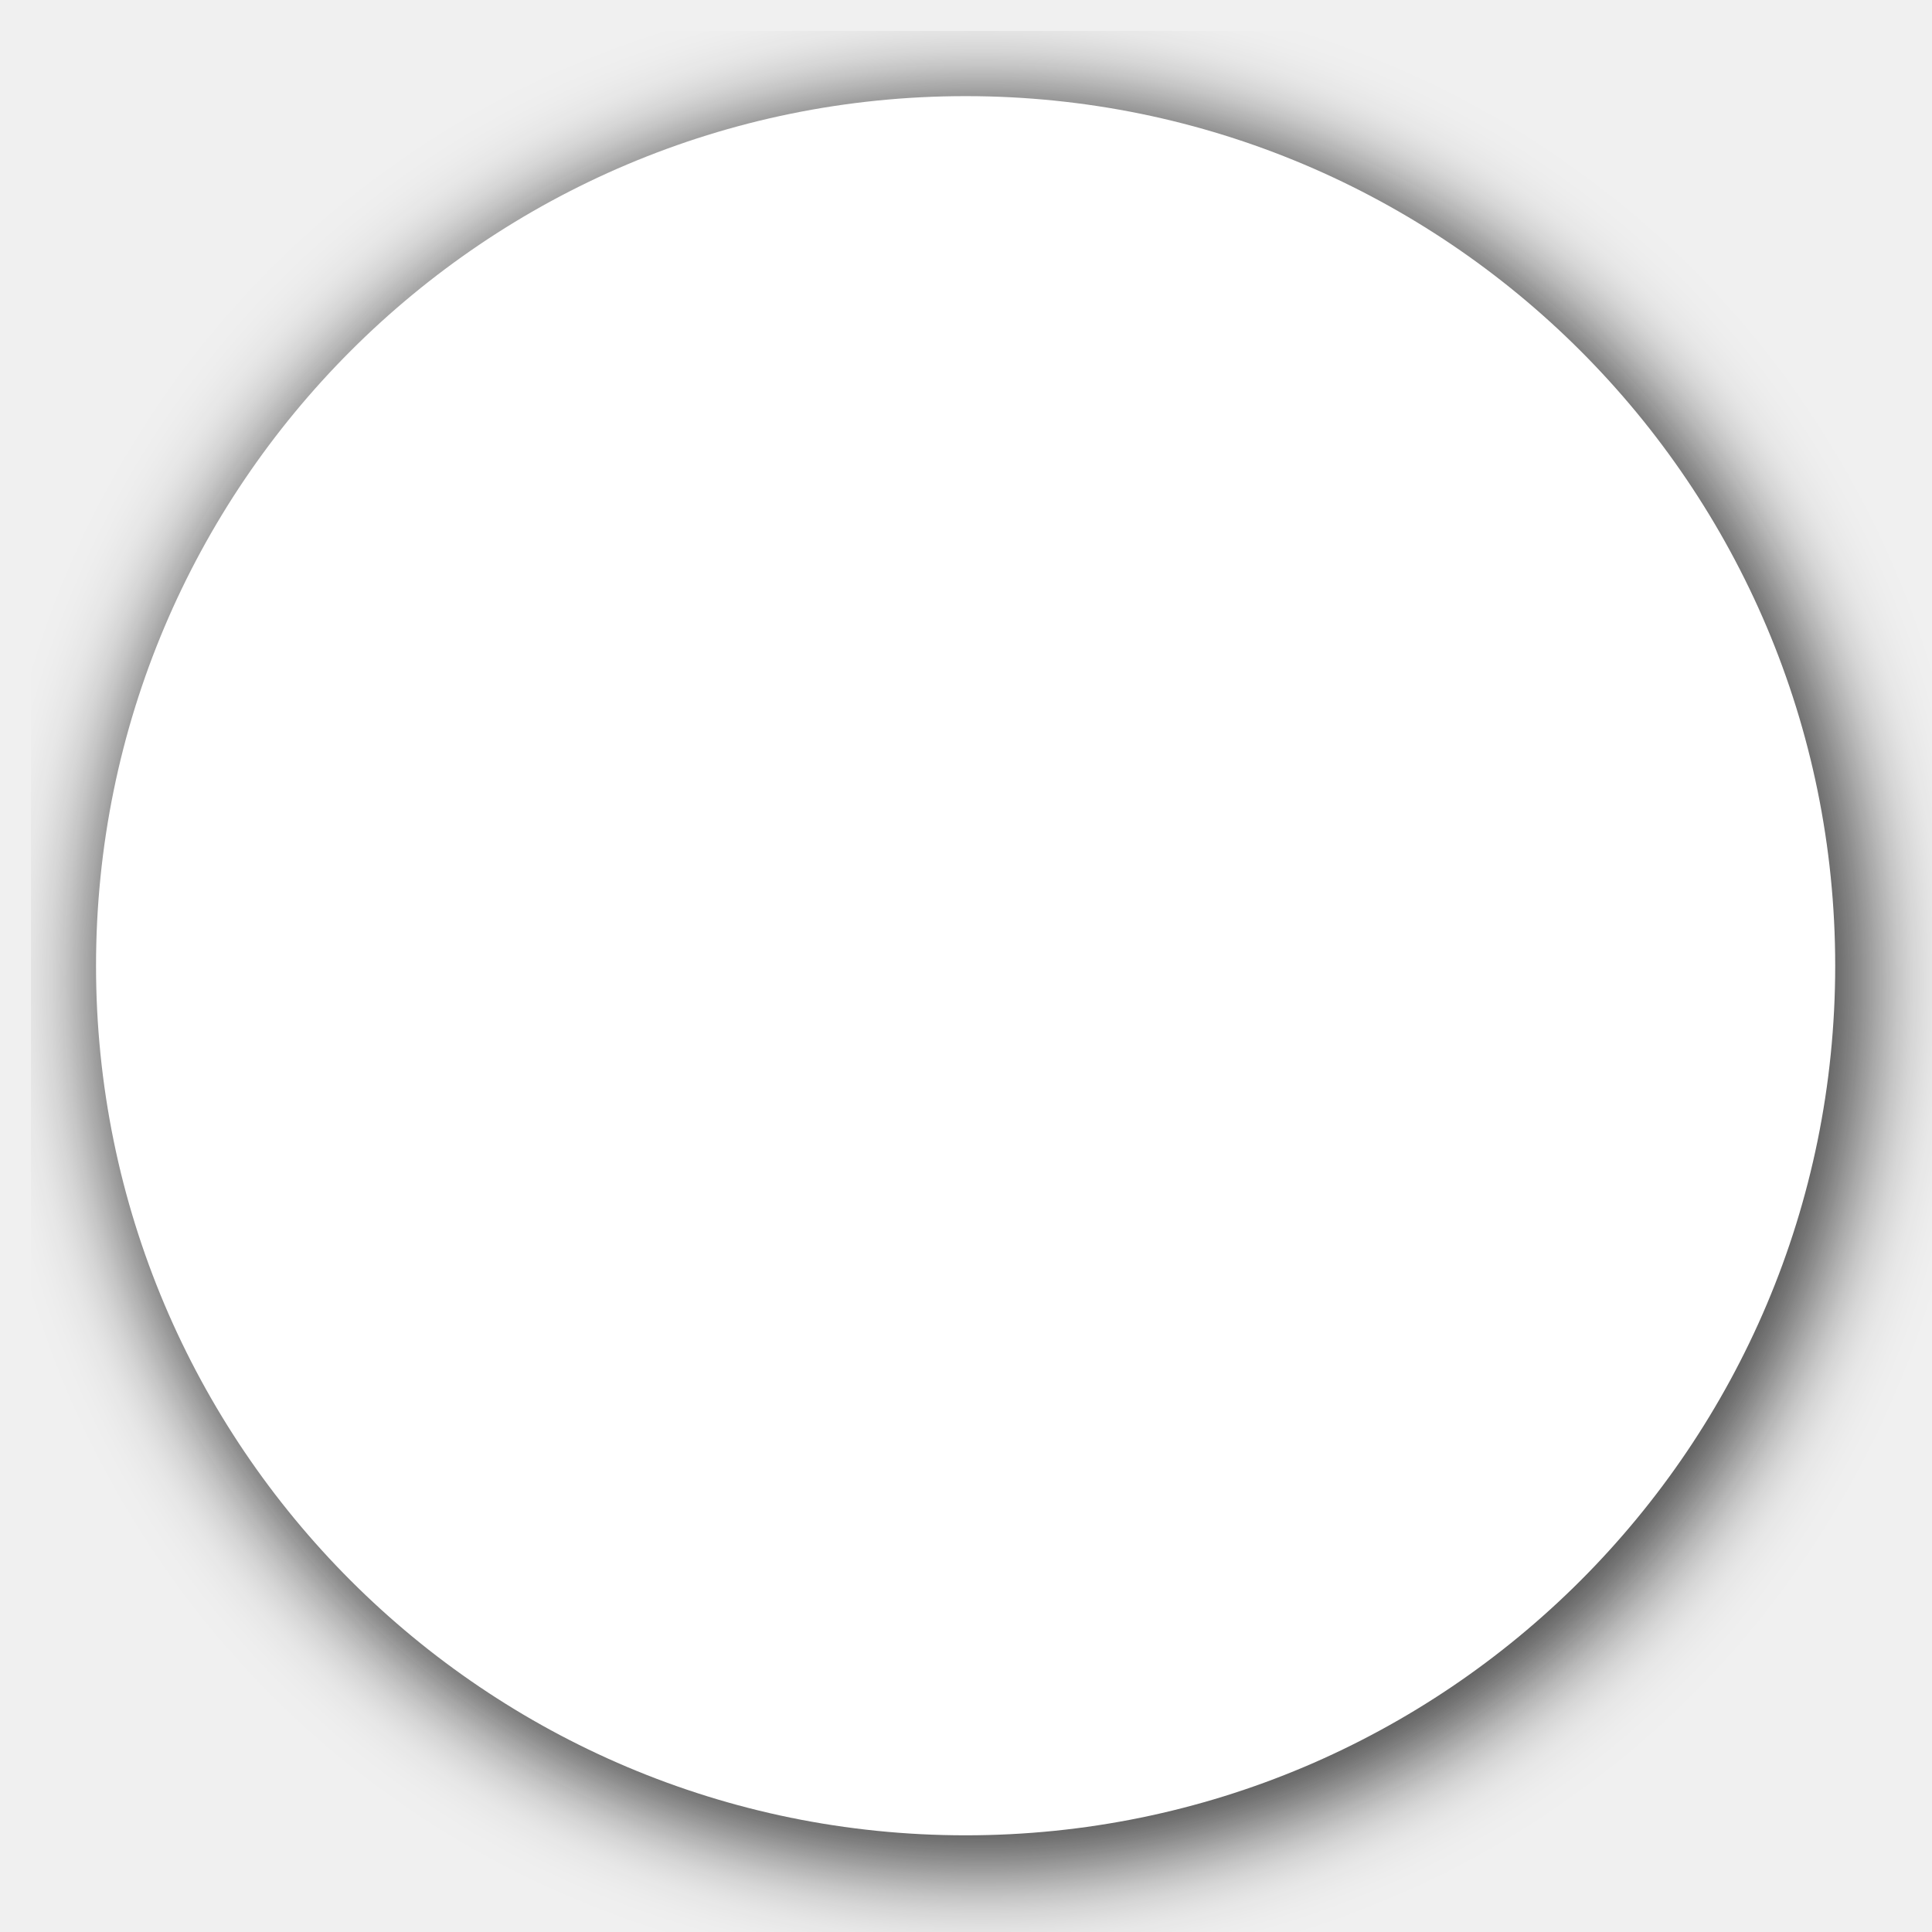
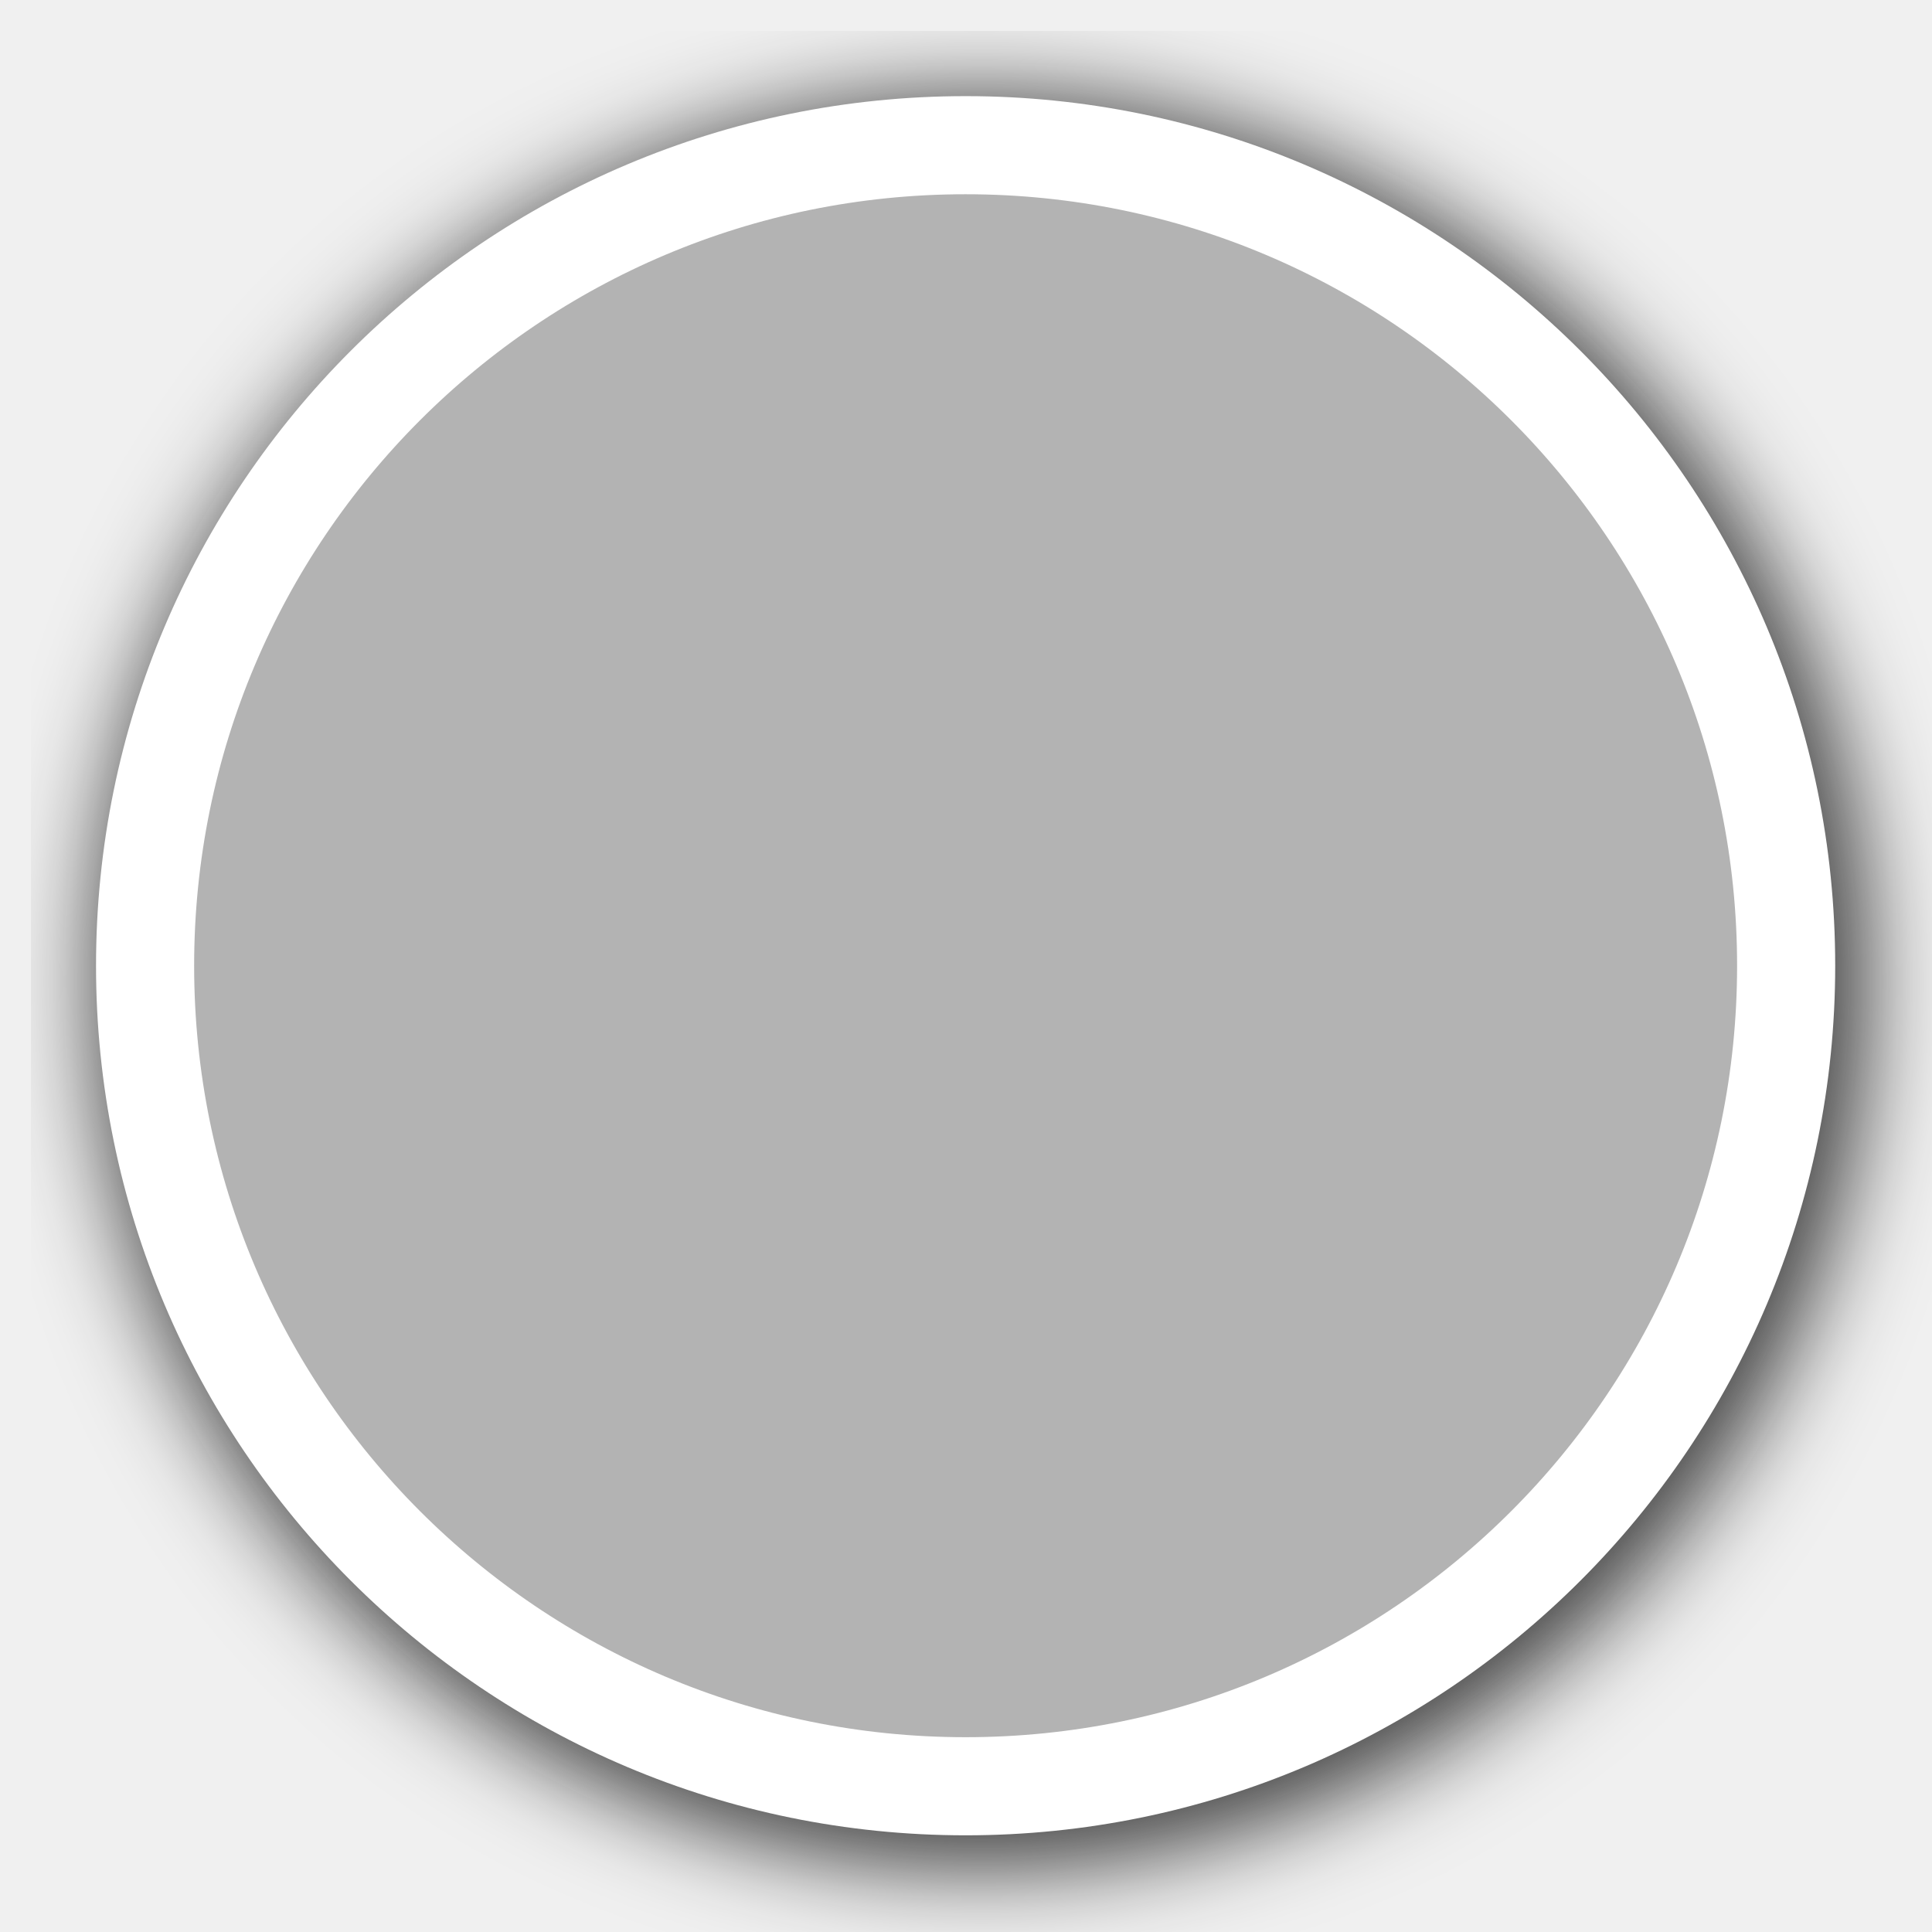
<svg xmlns="http://www.w3.org/2000/svg" xmlns:xlink="http://www.w3.org/1999/xlink" width="10mm" height="10mm" viewBox="0 0 35.433 35.433" id="svg2" version="1.1">
  <defs id="defs4">
    <filter style="color-interpolation-filters:sRGB" id="filter4250" x="-0.079" width="1.158" y="-0.079" height="1.158">
      <feGaussianBlur stdDeviation="0.056" id="feGaussianBlur4252" />
    </filter>
    <filter style="color-interpolation-filters:sRGB" id="filter4250-6" x="-0.079" width="1.158" y="-0.079" height="1.158">
      <feGaussianBlur stdDeviation="0.056" id="feGaussianBlur4252-6" />
    </filter>
    <linearGradient y2="339.222" x2="288.494" y1="55.888" x1="288.494" gradientUnits="userSpaceOnUse" id="linearGradient3353" xlink:href="#SVGID_1_" />
    <linearGradient y2="339.222" x2="251.211" y1="55.888" x1="251.211" gradientUnits="userSpaceOnUse" id="linearGradient3355" xlink:href="#SVGID_2_" />
    <linearGradient y2="339.222" x2="293.225" y1="55.888" x1="293.225" gradientUnits="userSpaceOnUse" id="linearGradient3357" xlink:href="#SVGID_3_" />
    <linearGradient y2="339.222" x2="375.334" y1="55.888" x1="375.334" gradientUnits="userSpaceOnUse" id="linearGradient3359" xlink:href="#SVGID_4_" />
    <linearGradient y2="339.222" x2="334.494" y1="55.888" x1="334.494" gradientUnits="userSpaceOnUse" id="linearGradient3361" xlink:href="#SVGID_5_" />
    <linearGradient y2="339.224" x2="458.427" y1="55.887" x1="458.427" gradientUnits="userSpaceOnUse" id="linearGradient3363" xlink:href="#SVGID_6_" />
    <linearGradient y2="339.221" x2="413.163" y1="55.888" x1="413.163" gradientUnits="userSpaceOnUse" id="linearGradient3365" xlink:href="#SVGID_7_" />
    <linearGradient y2="339.224" x2="290.762" y1="55.887" x1="290.762" gradientUnits="userSpaceOnUse" id="linearGradient3367" xlink:href="#SVGID_8_" />
    <linearGradient y2="339.221" x2="346.773" y1="55.888" x1="346.773" gradientUnits="userSpaceOnUse" id="linearGradient3369" xlink:href="#SVGID_9_" />
    <linearGradient id="SVGID_1_" gradientUnits="userSpaceOnUse" x1="288.494" y1="55.888" x2="288.494" y2="339.222">
      <stop offset="0" style="stop-color:#BED5E1" id="stop261" />
      <stop offset="1" style="stop-color:#567B8F" id="stop263" />
    </linearGradient>
    <linearGradient id="SVGID_2_" gradientUnits="userSpaceOnUse" x1="251.211" y1="55.888" x2="251.211" y2="339.222">
      <stop offset="0" style="stop-color:#BED5E1" id="stop268" />
      <stop offset="1" style="stop-color:#567B8F" id="stop270" />
    </linearGradient>
    <linearGradient id="SVGID_3_" gradientUnits="userSpaceOnUse" x1="293.225" y1="55.888" x2="293.225" y2="339.222">
      <stop offset="0" style="stop-color:#BED5E1" id="stop275" />
      <stop offset="1" style="stop-color:#567B8F" id="stop277" />
    </linearGradient>
    <linearGradient id="SVGID_4_" gradientUnits="userSpaceOnUse" x1="375.334" y1="55.888" x2="375.334" y2="339.222">
      <stop offset="0" style="stop-color:#BED5E1" id="stop282" />
      <stop offset="1" style="stop-color:#567B8F" id="stop284" />
    </linearGradient>
    <linearGradient id="SVGID_5_" gradientUnits="userSpaceOnUse" x1="334.494" y1="55.888" x2="334.494" y2="339.222">
      <stop offset="0" style="stop-color:#BED5E1" id="stop289" />
      <stop offset="1" style="stop-color:#567B8F" id="stop291" />
    </linearGradient>
    <linearGradient id="SVGID_6_" gradientUnits="userSpaceOnUse" x1="458.427" y1="55.887" x2="458.427" y2="339.224">
      <stop offset="0" style="stop-color:#BED5E1" id="stop296" />
      <stop offset="1" style="stop-color:#567B8F" id="stop298" />
    </linearGradient>
    <linearGradient id="SVGID_7_" gradientUnits="userSpaceOnUse" x1="413.163" y1="55.888" x2="413.163" y2="339.221">
      <stop offset="0" style="stop-color:#BED5E1" id="stop303" />
      <stop offset="1" style="stop-color:#567B8F" id="stop305" />
    </linearGradient>
    <linearGradient id="SVGID_8_" gradientUnits="userSpaceOnUse" x1="290.762" y1="55.887" x2="290.762" y2="339.224">
      <stop offset="0" style="stop-color:#BED5E1" id="stop310" />
      <stop offset="1" style="stop-color:#567B8F" id="stop312" />
    </linearGradient>
    <linearGradient id="SVGID_9_" gradientUnits="userSpaceOnUse" x1="346.773" y1="55.888" x2="346.773" y2="339.221">
      <stop offset="0" style="stop-color:#BED5E1" id="stop317" />
      <stop offset="1" style="stop-color:#567B8F" id="stop319" />
    </linearGradient>
    <linearGradient gradientTransform="matrix(1,0,0,-1,-191.2002,-3.189)" y2="-342.412" x2="479.694" y1="-59.078" x1="479.694" gradientUnits="userSpaceOnUse" id="SVGID_1_-4">
      <stop id="stop68" style="stop-color:#BED5E1" offset="0" />
      <stop id="stop70" style="stop-color:#567B8F" offset="1" />
    </linearGradient>
    <linearGradient gradientTransform="matrix(1,0,0,-1,-191.2002,-3.189)" y2="-342.414" x2="442.411" y1="-59.077" x1="442.411" gradientUnits="userSpaceOnUse" id="SVGID_2_-2">
      <stop id="stop79" style="stop-color:#BED5E1" offset="0" />
      <stop id="stop81" style="stop-color:#567B8F" offset="1" />
    </linearGradient>
    <linearGradient gradientTransform="matrix(1,0,0,-1,-191.2002,-3.189)" y2="-342.415" x2="484.425" y1="-59.077" x1="484.425" gradientUnits="userSpaceOnUse" id="SVGID_3_-6">
      <stop id="stop90" style="stop-color:#BED5E1" offset="0" />
      <stop id="stop92" style="stop-color:#567B8F" offset="1" />
    </linearGradient>
    <linearGradient gradientTransform="matrix(1,0,0,-1,-191.2002,-3.189)" y2="-342.41" x2="566.533" y1="-59.078" x1="566.533" gradientUnits="userSpaceOnUse" id="SVGID_4_-9">
      <stop id="stop101" style="stop-color:#BED5E1" offset="0" />
      <stop id="stop103" style="stop-color:#567B8F" offset="1" />
    </linearGradient>
    <linearGradient gradientTransform="matrix(1,0,0,-1,-191.2002,-3.189)" y2="-342.409" x2="525.692" y1="-59.078" x1="525.692" gradientUnits="userSpaceOnUse" id="SVGID_5_-1">
      <stop id="stop112" style="stop-color:#BED5E1" offset="0" />
      <stop id="stop114" style="stop-color:#567B8F" offset="1" />
    </linearGradient>
    <linearGradient gradientTransform="matrix(1,0,0,-1,-191.2002,-3.189)" y2="-342.415" x2="649.626" y1="-59.075" x1="649.626" gradientUnits="userSpaceOnUse" id="SVGID_6_-8">
      <stop id="stop123" style="stop-color:#BED5E1" offset="0" />
      <stop id="stop125" style="stop-color:#567B8F" offset="1" />
    </linearGradient>
    <linearGradient gradientTransform="matrix(1,0,0,-1,-191.2002,-3.189)" y2="-342.412" x2="604.362" y1="-59.077" x1="604.362" gradientUnits="userSpaceOnUse" id="SVGID_7_-8">
      <stop id="stop134" style="stop-color:#BED5E1" offset="0" />
      <stop id="stop136" style="stop-color:#567B8F" offset="1" />
    </linearGradient>
    <linearGradient gradientTransform="matrix(1,0,0,-1,-191.2002,-3.189)" y2="-342.417" x2="481.962" y1="-59.074" x1="481.962" gradientUnits="userSpaceOnUse" id="SVGID_8_-5">
      <stop id="stop145" style="stop-color:#BED5E1" offset="0" />
      <stop id="stop147" style="stop-color:#567B8F" offset="1" />
    </linearGradient>
    <linearGradient gradientTransform="matrix(1,0,0,-1,-191.2002,-3.189)" y2="-342.413" x2="537.974" y1="-59.077" x1="537.974" gradientUnits="userSpaceOnUse" id="SVGID_9_-8">
      <stop id="stop156" style="stop-color:#BED5E1" offset="0" />
      <stop id="stop158" style="stop-color:#567B8F" offset="1" />
    </linearGradient>
  </defs>
  <g id="layer1" transform="translate(-153.8823,-414.5198)">
    <g id="g4290">
      <g id="flowRoot4136-0" style="font-style:normal;font-variant:normal;font-weight:normal;font-stretch:normal;font-size:9.69px;line-height:125%;font-family:'DejaVu Sans';-inkscape-font-specification:'DejaVu Sans, Normal';text-align:start;letter-spacing:0px;word-spacing:0px;writing-mode:lr-tb;text-anchor:start;fill:#000000;fill-opacity:1;stroke:none;stroke-width:1px;stroke-linecap:butt;stroke-linejoin:miter;stroke-opacity:1;filter:url(#filter4250)" transform="matrix(17.642,0,0,17.642,-2039.982,-7634.318)">
        <ellipse ry="0.853" rx="0.853" cy="457.252" cx="125.375" id="path4154-1" style="opacity:1;fill:#ffffff;fill-opacity:1;fill-rule:evenodd;stroke:#000000;stroke-width:0.102;stroke-linecap:round;stroke-linejoin:round;stroke-miterlimit:4;stroke-dasharray:none;stroke-dashoffset:0;stroke-opacity:1" />
      </g>
      <g id="flowRoot4136" style="font-style:normal;font-variant:normal;font-weight:normal;font-stretch:normal;font-size:9.69px;line-height:125%;font-family:'DejaVu Sans';-inkscape-font-specification:'DejaVu Sans, Normal';text-align:start;letter-spacing:0px;word-spacing:0px;writing-mode:lr-tb;text-anchor:start;fill:#ffffff;fill-opacity:1;stroke:#ffffff;stroke-width:1px;stroke-linecap:butt;stroke-linejoin:miter;stroke-opacity:1" transform="matrix(17.642,0,0,17.642,-2040.274,-7634.609)">
-         <ellipse ry="0.853" rx="0.853" cy="457.252" cx="125.375" id="path4154" style="opacity:1;fill:#ffffff;fill-opacity:1;fill-rule:evenodd;stroke:#ffffff;stroke-width:0.102;stroke-linecap:round;stroke-linejoin:round;stroke-miterlimit:4;stroke-dasharray:none;stroke-dashoffset:0;stroke-opacity:1" />
+         <rect style="opacity:1;fill:#999999;fill-opacity:1;fill-rule:evenodd;stroke:none;stroke-width:2;stroke-linecap:round;stroke-linejoin:round;stroke-miterlimit:4;stroke-dasharray:none;stroke-dashoffset:0;stroke-opacity:1" id="rect4270" width="11.874" height="1.882" x="118.674" y="452.817" ry="0.036" />
+         <ellipse ry="0.853" rx="0.853" cy="457.252" cx="125.375" id="path4154" style="opacity:1;fill:#b3b3b3;fill-opacity:1;fill-rule:evenodd;stroke:#ffffff;stroke-width:0.102;stroke-linecap:round;stroke-linejoin:round;stroke-miterlimit:4;stroke-dasharray:none;stroke-dashoffset:0;stroke-opacity:1" />
+         <path style="font-style:normal;font-variant:normal;font-weight:normal;font-stretch:normal;font-size:medium;line-height:125%;font-family:FontAwesome;-inkscape-font-specification:FontAwesome;text-align:start;letter-spacing:0px;word-spacing:0px;writing-mode:lr-tb;text-anchor:start;fill:#ffffff;fill-opacity:1;stroke:none;stroke-width:1px;stroke-linecap:butt;stroke-linejoin:miter;stroke-opacity:1" id="path4238" d="m 120.995,453.367 0,-0.118 c 0,-0.021 -0.018,-0.039 -0.039,-0.039 -0.059,0.049 -0.157,0.118 -0.275,0.118 l -0.147,0 c -0.027,0 -0.049,0.022 -0.049,0.049 l 0,0.059 c 0,0.027 0.022,0.049 0.049,0.049 l 0.037,0 c -0.021,0.069 0.005,0.124 0.023,0.178 0.028,0.026 0.107,0.025 0.126,-0.012 -0.033,-0.025 -0.06,-0.05 -0.039,-0.086 -0.024,-0.025 -0.011,-0.067 0.025,-0.079 0.106,0.009 0.194,0.071 0.249,0.116 0.021,0 0.039,-0.018 0.039,-0.039 l 0,-0.118 c 0.022,0 0.039,-0.018 0.039,-0.039 0,-0.022 -0.018,-0.039 -0.039,-0.039 z m -0.039,0.185 c -0.08,-0.061 -0.158,-0.096 -0.235,-0.105 l 0,-0.083 c 0.078,-0.009 0.155,-0.044 0.235,-0.105 l 0,0.292 z" />
+         <path style="font-style:normal;font-variant:normal;font-weight:normal;font-stretch:normal;font-size:medium;line-height:125%;font-family:FontAwesome;-inkscape-font-specification:FontAwesome;text-align:start;letter-spacing:0px;word-spacing:0px;writing-mode:lr-tb;text-anchor:start;fill:#ffffff;fill-opacity:1;stroke:none;stroke-width:1px;stroke-linecap:butt;stroke-linejoin:miter;stroke-opacity:1" id="path4240" d="m 121.485,453.328 0,0.118 -0.118,0 0,-0.118 0.118,0 z m 0.039,0.196 -0.196,0 0,0.039 0.196,0 0,-0.039 z m 0,-0.235 -0.196,0 0,0.196 0.196,0 0,-0.196 z m 0.196,0.235 -0.157,0 0,0.039 0.157,0 0,-0.039 z m 0,-0.079 -0.157,0 0,0.039 0.157,0 0,-0.039 z m 0,-0.079 -0.157,0 0,0.039 0.157,0 0,-0.039 z m 0,-0.079 -0.157,0 0,0.039 0.157,0 0,-0.039 z m -0.471,0.294 c 0,0.011 -0.009,0.02 -0.02,0.02 -0.011,0 -0.02,-0.009 -0.02,-0.02 l 0,-0.294 0.039,0 0,0.294 z m 0.51,0 c 0,0.011 -0.009,0.02 -0.02,0.02 l -0.455,0 c 0.002,-0.006 0.003,-0.013 0.003,-0.02 l 0,-0.333 0.471,0 0,0.333 z m 0.039,-0.373 -0.549,0 0,0.039 -0.079,0 0,0.333 c 0,0.033 0.026,0.059 0.059,0.059 l 0.51,0 c 0.033,0 0.059,-0.026 0.059,-0.059 l 0,-0.373 z" />
+         <path style="font-style:normal;font-variant:normal;font-weight:normal;font-stretch:normal;font-size:medium;line-height:125%;font-family:FontAwesome;-inkscape-font-specification:FontAwesome;text-align:start;letter-spacing:0px;word-spacing:0px;writing-mode:lr-tb;text-anchor:start;fill:#ffffff;fill-opacity:1;stroke:none;stroke-width:1px;stroke-linecap:butt;stroke-linejoin:miter;stroke-opacity:1" id="path4242" d="m 122.139,453.297 c -0.01,-6.2e-4 -0.01,0.006 -0.007,0.006 0.003,0 0.001,-0.006 0.007,-0.006 z m 0.027,0.004 c 0.003,-0.001 0,-0.007 -0.009,-0.003 0.006,-0.002 0.006,0.004 0.009,0.003 z m -0.108,0.131 c 0.002,9.2e-4 9.2e-4,0.004 -6.1e-4,0.009 -0.002,0.004 -0.006,0.008 -0.008,0.008 -0.004,-6.1e-4 0.001,-0.004 0.003,-0.008 0.003,-0.004 0.002,-0.01 0.005,-0.009 z m 0.262,0.11 c -0.013,-0.01 -0.05,-0.012 -0.051,0.013 -0.007,0 -0.012,6.1e-4 -0.016,0.006 -0.015,0.018 -0.001,0.054 -0.003,0.074 -0.001,0.017 -0.006,0.034 -0.009,0.051 -0.009,-3.1e-4 -0.008,-0.007 -0.006,-0.016 0.003,-0.008 0.007,-0.018 0.007,-0.028 3.1e-4,-0.009 -6.1e-4,-0.015 -0.003,-0.016 -0.002,-0.002 -0.006,0.001 -0.01,0.009 -0.01,0.017 -0.033,0.024 -0.054,0.027 -0.021,0.003 -0.041,6.1e-4 -0.051,-0.011 -0.003,-0.004 -0.01,0.001 -0.01,0.002 -9.2e-4,0.002 0.003,0.004 0.007,0.01 0.005,0.009 0.01,0.022 -0.002,0.028 3.1e-4,-0.031 -0.01,-0.033 -0.02,-0.052 0.02,-0.002 0.022,-0.023 0.013,-0.032 -0.007,-0.008 -0.05,-0.039 -0.06,-0.051 -0.005,-0.006 -0.012,-0.008 -0.015,-0.015 -0.007,-0.015 -0.011,-0.036 -0.003,-0.051 0.002,-0.003 0.003,-0.002 0.002,0.004 -0.007,0.032 0.014,0.059 0.019,0.045 0.003,-0.009 3.1e-4,-0.026 0.002,-0.039 0.003,-0.023 0.024,-0.068 0.034,-0.071 -0.014,-0.027 0.017,-0.048 0.017,-0.071 -3.1e-4,-0.015 0.013,0.019 0.027,0.026 0.015,0.008 0.032,-0.015 0.056,-0.027 0.007,-0.003 0.015,-0.007 0.015,-0.01 -0.003,-0.014 -0.031,0.017 -0.057,0.018 -0.012,3e-4 -0.016,-0.002 -0.021,-0.007 -0.013,-0.013 0.002,-0.002 0.022,-0.006 0.009,-0.002 0.012,-0.003 0.021,-0.007 0.01,-0.004 0.021,-0.01 0.031,-0.013 0.008,-0.002 0.007,-0.008 0.004,-0.009 -0.002,-9.2e-4 -0.004,-9.2e-4 -0.006,0.002 -0.005,0.008 -0.026,0.013 -0.033,0.015 -0.009,0.003 -0.018,0.005 -0.031,0.005 -0.02,-6.1e-4 -0.015,-0.01 -0.029,-0.018 -0.004,-0.002 -0.003,-0.008 0.002,-0.014 0.003,-0.003 0.011,-0.005 0.015,-0.011 6.1e-4,-9.2e-4 0.006,-0.006 0.01,-0.009 0.001,-9.2e-4 0.001,-0.025 -0.011,-0.025 -0.01,-3e-4 -0.013,0.008 -0.013,0.016 6.2e-4,0.008 0.005,0.015 0.008,0.015 0.006,-3.1e-4 3e-4,0.006 -0.003,0.007 -0.005,0.002 -0.011,-0.018 -0.01,-0.027 6.1e-4,-0.01 0.006,-0.027 0.018,-0.027 0.011,3.1e-4 0.019,0.014 0.019,0.038 0,0.004 0.018,-0.002 0.024,0.005 0.004,0.004 -0.015,-0.042 0.028,-0.046 0.011,0.002 0.022,0.006 0.026,0.032 -0.002,0.002 0.003,0.02 -0.004,0.022 -0.008,0.003 -0.013,-3e-4 -0.009,-0.008 0.003,-0.008 0,-0.028 -0.017,-0.027 -0.017,9.2e-4 -0.015,0.031 -0.01,0.032 0.005,6.1e-4 0.016,0.009 0.025,0.01 0.027,0.005 0.007,0.021 0.01,0.039 0.004,0.021 0.018,0.015 0.03,0.071 0.002,0.003 0.013,0.006 0.023,0.049 0.009,0.038 -0.004,0.067 0.018,0.064 0.005,-3.1e-4 0.012,-0.002 0.015,-0.013 0.008,-0.028 -0.004,-0.062 -0.017,-0.085 -0.007,-0.013 -0.014,-0.022 -0.018,-0.025 0.014,0.008 0.032,0.035 0.036,0.055 0.006,0.026 0.009,0.037 9.2e-4,0.065 0.005,0.002 0.017,0.007 0.017,0.013 z m -0.192,-0.253 c 0,9.2e-4 -6.1e-4,9.2e-4 -9.2e-4,9.2e-4 -0.003,0 -0.003,-0.002 -0.002,-0.006 6.1e-4,-0.003 -9.2e-4,-0.005 -0.002,-0.005 -0.002,6.2e-4 -0.002,-0.005 0.001,-0.004 0.002,6.1e-4 0.006,0.006 0.004,0.014 z m 0.128,0.06 c 9.2e-4,0.004 -0.002,0.009 -0.006,0.009 -0.006,-0.001 -0.021,-0.016 -0.014,-0.023 0.002,-0.002 0.003,0.004 0.009,0.008 0.005,0.003 0.009,9.2e-4 0.01,0.007 z m -0.055,-0.065 c 0,9.2e-4 -0.003,0.002 -0.003,0.002 -6.1e-4,-0.005 -0.003,-0.009 -0.006,-0.01 -0.002,-6.1e-4 -0.003,-0.002 9.2e-4,-0.003 0.002,-3.1e-4 0.008,0.003 0.008,0.011 z m 0.017,-0.071 c -0.002,0.003 -0.009,0.002 -0.01,0.003 -0.006,0.002 -0.008,0.008 -0.01,0.006 -0.003,-0.002 0.002,-0.005 0.003,-0.009 9.2e-4,-0.003 -0.002,-0.01 0.004,-0.01 0.002,0 0.005,0.002 0.007,0.005 0.003,0.002 0.007,0.004 0.006,0.006 z m 0.173,0.411 c -0.009,-0.006 -0.029,-0.011 -0.031,-0.051 -0.008,0.007 -0.007,0.044 0.015,0.051 0.025,0.008 0.04,0.022 -0.006,0.038 -0.03,0.01 -0.035,0.013 -0.059,0.033 -0.024,0.02 -0.06,0.012 -0.054,-0.03 0.003,-0.022 0.005,-0.041 -3.1e-4,-0.06 -0.003,-0.009 -0.004,-0.021 -0.002,-0.03 0.003,-0.017 0.012,-0.021 0.021,-0.006 0.006,0.01 0.007,0.022 0.027,0.023 0.031,0.001 0.037,-0.03 0.047,-0.031 0.006,-9.2e-4 0.013,-0.02 0.008,-0.05 -0.006,-0.032 -0.025,-0.083 -0.049,-0.109 -0.02,-0.021 -0.033,-0.04 -0.041,-0.067 -0.007,-0.023 -0.01,-0.044 -0.009,-0.066 0.002,-0.027 -0.013,-0.065 -0.037,-0.083 -0.015,-0.011 -0.039,-0.017 -0.06,-0.017 -0.012,0 -0.023,0.002 -0.032,0.006 -0.036,0.019 -0.041,0.047 -0.04,0.079 6.1e-4,0.029 0.002,0.063 0.005,0.095 -0.004,0.015 -0.025,0.043 -0.038,0.06 -0.018,0.018 -0.027,0.051 -0.038,0.081 -0.006,0.016 -0.016,0.023 -0.017,0.043 -3e-4,0.006 0,0.021 0.005,0.016 0.021,-0.016 0.047,0.025 0.086,0.086 0.007,0.012 0.034,0.062 -0.013,0.068 -0.016,0.002 -0.041,-0.009 -0.065,-0.015 -0.022,-0.005 -0.044,-0.009 -0.056,-0.012 -0.008,-0.002 -0.011,-0.005 -0.011,-0.008 -0.002,-0.008 0.009,-0.02 0.01,-0.03 6.1e-4,-0.01 -0.003,-0.015 -0.007,-0.023 -0.003,-0.008 -0.004,-0.014 -0.002,-0.018 0.002,-0.003 0.006,-0.004 0.013,-0.003 0.009,9.2e-4 0.02,-9.2e-4 0.025,-0.005 0.009,-0.006 0.014,-0.018 0.01,-0.033 0,0.014 -0.005,0.02 -0.017,0.026 -0.011,0.006 -0.028,9.2e-4 -0.036,0.008 -0.009,0.008 0.003,0.029 0.002,0.045 -9.2e-4,0.012 -0.013,0.025 -0.008,0.037 0.006,0.012 0.032,0.013 0.059,0.019 0.039,0.008 0.061,0.022 0.079,0.023 0.026,9.2e-4 0.03,-0.025 0.07,-0.026 0.012,-3.1e-4 0.024,-9.2e-4 0.035,-0.001 0.013,0 0.026,0 0.04,3.1e-4 0.027,9.2e-4 0.018,0.015 0.035,0.024 0.015,0.008 0.042,0.005 0.048,-0.002 0.009,-0.008 0.032,-0.028 0.049,-0.037 0.022,-0.011 0.074,-0.031 0.036,-0.054 z" />
+         <path style="font-style:normal;font-variant:normal;font-weight:normal;font-stretch:normal;font-size:medium;line-height:125%;font-family:FontAwesome;-inkscape-font-specification:FontAwesome;text-align:start;letter-spacing:0px;word-spacing:0px;writing-mode:lr-tb;text-anchor:start;fill:#ffffff;fill-opacity:1;stroke:none;stroke-width:1px;stroke-linecap:butt;stroke-linejoin:miter;stroke-opacity:1" id="path4244" d="m 122.898,453.387 c 0,-0.011 -0.009,-0.02 -0.02,-0.02 -0.011,0 -0.02,0.009 -0.02,0.02 l 0,0.039 c 0,0.076 -0.062,0.137 -0.137,0.137 -0.076,0 -0.137,-0.062 -0.137,-0.137 l 0,-0.039 c 0,-0.011 -0.009,-0.02 -0.02,-0.02 -0.011,0 -0.02,0.009 -0.02,0.02 l 0,0.039 c 0,0.091 0.069,0.166 0.157,0.175 l 0,0.041 -0.079,0 c -0.011,0 -0.02,0.009 -0.02,0.02 0,0.011 0.009,0.02 0.02,0.02 l 0.196,0 c 0.011,0 0.02,-0.009 0.02,-0.02 0,-0.011 -0.009,-0.02 -0.02,-0.02 l -0.079,0 0,-0.041 c 0.088,-0.01 0.157,-0.085 0.157,-0.175 l 0,-0.039 z m -0.079,-0.118 c 0,-0.054 -0.044,-0.098 -0.098,-0.098 -0.054,0 -0.098,0.044 -0.098,0.098 l 0,0.157 c 0,0.054 0.044,0.098 0.098,0.098 0.054,0 0.098,-0.044 0.098,-0.098 l 0,-0.157 z" />
+         <path style="font-style:normal;font-variant:normal;font-weight:normal;font-stretch:normal;font-size:medium;line-height:125%;font-family:FontAwesome;-inkscape-font-specification:FontAwesome;text-align:start;letter-spacing:0px;word-spacing:0px;writing-mode:lr-tb;text-anchor:start;fill:#ffffff;fill-opacity:1;stroke:none;stroke-width:1px;stroke-linecap:butt;stroke-linejoin:miter;stroke-opacity:1" id="path4246" d="m 123.186,453.319 c -0.006,0 -0.012,-0.006 -0.012,-0.012 0,-0.006 0.005,-0.012 0.012,-0.012 0.007,0 0.012,0.006 0.012,0.012 0,0.006 -0.005,0.012 -0.012,0.012 z m 0.129,0 c -0.007,0 -0.012,-0.006 -0.012,-0.012 0,-0.006 0.005,-0.012 0.012,-0.012 0.006,0 0.012,0.006 0.012,0.012 0,0.006 -0.005,0.012 -0.012,0.012 z m -0.249,0.056 c -0.018,0 -0.032,0.014 -0.032,0.031 l 0,0.132 c 0,0.018 0.014,0.032 0.032,0.032 0.018,0 0.031,-0.014 0.031,-0.032 l 0,-0.132 c 0,-0.017 -0.014,-0.031 -0.031,-0.031 z m 0.325,0.006 -0.281,0 0,0.204 c 0,0.019 0.015,0.034 0.034,0.034 l 0.023,0 3.1e-4,0.07 c 0,0.018 0.014,0.032 0.031,0.032 0.018,0 0.032,-0.014 0.032,-0.032 l 0,-0.07 0.042,0 0,0.07 c 0,0.018 0.014,0.032 0.032,0.032 0.018,0 0.032,-0.014 0.032,-0.032 l 0,-0.07 0.023,0 c 0.018,0 0.033,-0.015 0.033,-0.034 l 0,-0.204 z m -0.071,-0.124 0.022,-0.04 c 0.001,-0.002 6.2e-4,-0.005 -0.002,-0.006 -0.002,-9.2e-4 -0.005,-3.1e-4 -0.006,0.002 l -0.022,0.041 c -0.019,-0.008 -0.04,-0.013 -0.062,-0.013 -0.022,0 -0.043,0.005 -0.062,0.013 l -0.022,-0.041 c -0.001,-0.002 -0.004,-0.003 -0.006,-0.002 -0.002,0.001 -0.003,0.004 -0.002,0.006 l 0.022,0.04 c -0.043,0.022 -0.072,0.064 -0.072,0.113 l 0.284,0 c 0,-0.049 -0.029,-0.091 -0.072,-0.113 z m 0.146,0.15 c 0,-0.018 -0.014,-0.031 -0.032,-0.031 -0.017,0 -0.031,0.014 -0.031,0.031 l 0,0.132 c 0,0.018 0.014,0.032 0.031,0.032 0.018,0 0.032,-0.014 0.032,-0.032 l 0,-0.132 z" />
+         <path style="font-style:normal;font-variant:normal;font-weight:normal;font-stretch:normal;font-size:medium;line-height:125%;font-family:FontAwesome;-inkscape-font-specification:FontAwesome;text-align:start;letter-spacing:0px;word-spacing:0px;writing-mode:lr-tb;text-anchor:start;fill:#ffffff;fill-opacity:1;stroke:none;stroke-width:1px;stroke-linecap:butt;stroke-linejoin:miter;stroke-opacity:1" id="path4248" d="m 124.03,453.543 c -0.018,-0.006 -0.034,-0.018 -0.048,-0.039 -0.014,-0.02 -0.021,-0.043 -0.021,-0.068 0,-0.023 0.007,-0.044 0.02,-0.063 0.007,-0.011 0.019,-0.023 0.035,-0.036 -0.01,-0.013 -0.021,-0.023 -0.032,-0.031 -0.019,-0.013 -0.041,-0.02 -0.065,-0.02 -0.015,0 -0.033,0.004 -0.053,0.01 -0.02,0.007 -0.035,0.01 -0.044,0.01 -0.007,0 -0.021,-0.003 -0.042,-0.009 -0.021,-0.006 -0.039,-0.009 -0.054,-0.009 -0.035,0 -0.064,0.015 -0.087,0.044 -0.023,0.03 -0.035,0.068 -0.035,0.115 0,0.05 0.015,0.101 0.045,0.154 0.03,0.053 0.061,0.079 0.092,0.079 0.01,0 0.024,-0.003 0.041,-0.01 0.017,-0.007 0.031,-0.01 0.043,-0.01 0.013,0 0.028,0.003 0.046,0.01 0.018,0.006 0.033,0.01 0.043,0.01 0.026,0 0.052,-0.02 0.079,-0.06 0.018,-0.027 0.03,-0.052 0.038,-0.077 z m -0.115,-0.36 c 0,-0.002 -3e-4,-0.004 -3e-4,-0.006 -3.1e-4,-0.002 -9.2e-4,-0.004 -0.002,-0.007 -0.036,0.008 -0.061,0.023 -0.077,0.045 -0.015,0.022 -0.023,0.048 -0.024,0.079 0.014,-0.001 0.025,-0.003 0.032,-0.005 0.011,-0.004 0.022,-0.011 0.033,-0.022 0.013,-0.013 0.022,-0.027 0.029,-0.042 0.006,-0.015 0.009,-0.029 0.009,-0.042 z" />
+         <path style="font-style:normal;font-variant:normal;font-weight:normal;font-stretch:normal;font-size:medium;line-height:125%;font-family:FontAwesome;-inkscape-font-specification:FontAwesome;text-align:start;letter-spacing:0px;word-spacing:0px;writing-mode:lr-tb;text-anchor:start;fill:#ffffff;fill-opacity:1;stroke:none;stroke-width:1px;stroke-linecap:butt;stroke-linejoin:miter;stroke-opacity:1" id="path4250" d="m 124.381,453.479 -0.209,0 0,0.171 0.209,0.029 0,-0.2 z m 0,-0.228 -0.209,0.029 0,0.173 0.209,0 0,-0.202 z m 0.301,0.228 -0.278,0 0,0.203 0.278,0.038 0,-0.241 z m 0,-0.269 -0.278,0.038 0,0.205 0.278,0 0,-0.243 z" />
+         <path style="font-style:normal;font-variant:normal;font-weight:normal;font-stretch:normal;font-size:medium;line-height:125%;font-family:FontAwesome;-inkscape-font-specification:FontAwesome;text-align:start;letter-spacing:0px;word-spacing:0px;writing-mode:lr-tb;text-anchor:start;fill:#ffffff;fill-opacity:1;stroke:none;stroke-width:1px;stroke-linecap:butt;stroke-linejoin:miter;stroke-opacity:1" id="path4252" d="m 125.368,453.475 c 0,0.005 -0.005,0.01 -0.01,0.01 l -0.49,0 c -0.005,0 -0.01,-0.005 -0.01,-0.01 l 0,-0.255 c 0,-0.005 0.005,-0.01 0.01,-0.01 l 0.49,0 c 0.005,0 0.01,0.005 0.01,0.01 l 0,0.255 z m 0.039,-0.255 c 0,-0.027 -0.022,-0.049 -0.049,-0.049 l -0.49,0 c -0.027,0 -0.049,0.022 -0.049,0.049 l 0,0.333 c 0,0.027 0.022,0.049 0.049,0.049 l 0.167,0 c 0,0.027 -0.02,0.048 -0.02,0.059 0,0.011 0.009,0.02 0.02,0.02 l 0.157,0 c 0.011,0 0.02,-0.009 0.02,-0.02 0,-0.011 -0.02,-0.033 -0.02,-0.059 l 0.167,0 c 0.027,0 0.049,-0.022 0.049,-0.049 l 0,-0.333 z" />
+         <path style="font-style:normal;font-variant:normal;font-weight:normal;font-stretch:normal;font-size:medium;line-height:125%;font-family:FontAwesome;-inkscape-font-specification:FontAwesome;text-align:start;letter-spacing:0px;word-spacing:0px;writing-mode:lr-tb;text-anchor:start;fill:#ffffff;fill-opacity:1;stroke:none;stroke-width:1px;stroke-linecap:butt;stroke-linejoin:miter;stroke-opacity:1" id="path4254" d="m 125.687,453.602 c 0,0.013 -0.011,0.025 -0.025,0.025 -0.013,0 -0.025,-0.011 -0.025,-0.025 0,-0.013 0.011,-0.025 0.025,-0.025 0.013,0 0.025,0.011 0.025,0.025 z m 0.064,-0.049 c 0,0.005 -0.005,0.01 -0.01,0.01 l -0.157,0 c -0.005,0 -0.01,-0.005 -0.01,-0.01 l 0,-0.216 c 0,-0.005 0.005,-0.01 0.01,-0.01 l 0.157,0 c 0.005,0 0.01,0.005 0.01,0.01 l 0,0.216 z m -0.059,-0.26 c 0,0.003 -0.002,0.005 -0.005,0.005 l -0.049,0 c -0.003,0 -0.005,-0.002 -0.005,-0.005 0,-0.003 0.002,-0.005 0.005,-0.005 l 0.049,0 c 0.003,0 0.005,0.002 0.005,0.005 z m 0.088,-0.005 c 0,-0.021 -0.018,-0.039 -0.039,-0.039 l -0.157,0 c -0.021,0 -0.039,0.018 -0.039,0.039 l 0,0.314 c 0,0.021 0.018,0.039 0.039,0.039 l 0.157,0 c 0.021,0 0.039,-0.018 0.039,-0.039 l 0,-0.314 z" />
+         <path style="font-style:normal;font-variant:normal;font-weight:normal;font-stretch:normal;font-size:medium;line-height:125%;font-family:FontAwesome;-inkscape-font-specification:FontAwesome;text-align:start;letter-spacing:0px;word-spacing:0px;writing-mode:lr-tb;text-anchor:start;fill:#ffffff;fill-opacity:1;stroke:none;stroke-width:1px;stroke-linecap:butt;stroke-linejoin:miter;stroke-opacity:1" id="path4256" d="m 126.367,453.287 -0.096,-0.096 c -0.011,-0.011 -0.034,-0.021 -0.05,-0.021 l -0.275,0 c -0.016,0 -0.029,0.013 -0.029,0.029 l 0,0.49 c 0,0.016 0.013,0.029 0.029,0.029 l 0.412,0 c 0.016,0 0.029,-0.013 0.029,-0.029 l 0,-0.353 c 0,-0.016 -0.01,-0.039 -0.021,-0.05 z m -0.136,-0.075 c 0.005,0.002 0.01,0.005 0.013,0.007 l 0.096,0.096 c 0.002,0.002 0.005,0.007 0.007,0.013 l -0.115,0 0,-0.115 z m 0.118,0.468 -0.392,0 0,-0.471 0.235,0 0,0.128 c 0,0.016 0.013,0.029 0.029,0.029 l 0.128,0 0,0.314 z m -0.314,-0.265 0,0.02 c 0,0.006 0.004,0.01 0.01,0.01 l 0.216,0 c 0.006,0 0.01,-0.004 0.01,-0.01 l 0,-0.02 c 0,-0.006 -0.004,-0.01 -0.01,-0.01 l -0.216,0 c -0.006,0 -0.01,0.004 -0.01,0.01 z m 0.226,0.069 -0.216,0 c -0.006,0 -0.01,0.004 -0.01,0.01 l 0,0.02 c 0,0.006 0.004,0.01 0.01,0.01 l 0.216,0 c 0.006,0 0.01,-0.004 0.01,-0.01 l 0,-0.02 c 0,-0.006 -0.004,-0.01 -0.01,-0.01 z m 0,0.079 -0.216,0 c -0.006,0 -0.01,0.004 -0.01,0.01 l 0,0.02 c 0,0.006 0.004,0.01 0.01,0.01 l 0.216,0 c 0.006,0 0.01,-0.004 0.01,-0.01 l 0,-0.02 c 0,-0.006 -0.004,-0.01 -0.01,-0.01 z" />
+         <path style="font-style:normal;font-variant:normal;font-weight:normal;font-stretch:normal;font-size:medium;line-height:125%;font-family:FontAwesome;-inkscape-font-specification:FontAwesome;text-align:start;letter-spacing:0px;word-spacing:0px;writing-mode:lr-tb;text-anchor:start;fill:#ffffff;fill-opacity:1;stroke:none;stroke-width:1px;stroke-linecap:butt;stroke-linejoin:miter;stroke-opacity:1" id="path4258" d="m 126.715,453.6 c 0.004,-0.004 0.004,-0.01 0,-0.014 l -0.12,-0.12 0.12,-0.12 c 0.004,-0.004 0.004,-0.01 0,-0.014 l -0.015,-0.015 c -0.004,-0.004 -0.01,-0.004 -0.014,0 l -0.143,0.143 c -0.004,0.004 -0.004,0.01 0,0.014 l 0.143,0.143 c 0.004,0.004 0.01,0.004 0.014,0 l 0.015,-0.015 z m 0.181,-0.327 c 0.002,-0.005 -0.002,-0.011 -0.007,-0.012 l -0.019,-0.005 c -0.005,-0.002 -0.01,0.002 -0.012,0.007 l -0.114,0.396 c -0.002,0.005 0.002,0.011 0.007,0.012 l 0.019,0.005 c 0.005,0.002 0.01,-0.002 0.012,-0.007 l 0.114,-0.396 z m 0.201,0.2 c 0.004,-0.004 0.004,-0.01 0,-0.014 l -0.143,-0.143 c -0.004,-0.004 -0.01,-0.004 -0.014,0 l -0.015,0.015 c -0.004,0.004 -0.004,0.01 0,0.014 l 0.12,0.12 -0.12,0.12 c -0.004,0.004 -0.004,0.01 0,0.014 l 0.015,0.015 c 0.004,0.004 0.01,0.004 0.014,0 l 0.143,-0.143 z" />
+         <path style="font-style:normal;font-variant:normal;font-weight:normal;font-stretch:normal;font-size:medium;line-height:125%;font-family:FontAwesome;-inkscape-font-specification:FontAwesome;text-align:start;letter-spacing:0px;word-spacing:0px;writing-mode:lr-tb;text-anchor:start;fill:#ffffff;fill-opacity:1;stroke:none;stroke-width:1px;stroke-linecap:butt;stroke-linejoin:miter;stroke-opacity:1" id="path4260" d="m 127.552,453.534 c 0,-0.074 -0.064,-0.099 -0.12,-0.12 -0.043,-0.017 -0.081,-0.031 -0.081,-0.064 0,-0.028 0.027,-0.047 0.066,-0.047 0.046,0 0.083,0.033 0.083,0.033 0.002,0.002 0.005,0.003 0.008,0.002 0.003,-3.1e-4 0.006,-0.002 0.007,-0.005 l 0.025,-0.045 c 0.002,-0.004 0.002,-0.008 -0.002,-0.012 -0.001,-0.001 -0.034,-0.035 -0.097,-0.042 l 0,-0.054 c 0,-0.006 -0.004,-0.01 -0.01,-0.01 l -0.041,0 c -0.005,0 -0.01,0.004 -0.01,0.01 l 0,0.055 c -0.064,0.012 -0.108,0.059 -0.108,0.115 0,0.077 0.069,0.105 0.124,0.126 0.041,0.017 0.078,0.031 0.078,0.06 0,0.035 -0.033,0.051 -0.062,0.051 -0.054,0 -0.097,-0.041 -0.098,-0.041 -0.002,-0.002 -0.005,-0.003 -0.007,-0.003 -0.003,3.1e-4 -0.006,0.002 -0.007,0.004 l -0.032,0.041 c -0.003,0.004 -0.002,0.009 6.1e-4,0.013 0.002,0.002 0.041,0.045 0.112,0.055 l 0,0.054 c 0,0.006 0.005,0.01 0.01,0.01 l 0.041,0 c 0.006,0 0.01,-0.004 0.01,-0.01 l 0,-0.054 c 0.065,-0.011 0.11,-0.06 0.11,-0.123 z" />
+         <path style="font-style:normal;font-variant:normal;font-weight:normal;font-stretch:normal;font-size:medium;line-height:125%;font-family:FontAwesome;-inkscape-font-specification:FontAwesome;text-align:start;letter-spacing:0px;word-spacing:0px;writing-mode:lr-tb;text-anchor:start;fill:#ffffff;fill-opacity:1;stroke:none;stroke-width:1px;stroke-linecap:butt;stroke-linejoin:miter;stroke-opacity:1" id="path4262" d="m 120.666,454.132 c -0.016,-0.023 -0.025,-0.051 -0.025,-0.079 0,-0.007 6.2e-4,-0.013 0.002,-0.02 -0.013,0.005 -0.027,0.007 -0.041,0.007 -0.041,0 -0.073,-0.026 -0.08,-0.026 -0.039,0 -0.038,0.083 -0.038,0.108 0,0.034 0.029,0.049 0.059,0.049 l 0.041,0 c 0.021,-0.025 0.049,-0.038 0.081,-0.039 z m 0.328,0.195 c 0,-0.069 -0.016,-0.176 -0.106,-0.176 -0.01,0 -0.048,0.043 -0.11,0.043 -0.061,0 -0.099,-0.043 -0.11,-0.043 -0.09,0 -0.106,0.106 -0.106,0.176 0,0.05 0.033,0.079 0.082,0.079 l 0.268,0 c 0.049,0 0.082,-0.03 0.082,-0.079 z m -0.314,-0.391 c 0,-0.043 -0.035,-0.079 -0.079,-0.079 -0.043,0 -0.079,0.035 -0.079,0.079 0,0.043 0.035,0.079 0.079,0.079 0.043,0 0.079,-0.035 0.079,-0.079 z m 0.216,0.118 c 0,-0.065 -0.053,-0.118 -0.118,-0.118 -0.065,0 -0.118,0.053 -0.118,0.118 0,0.065 0.053,0.118 0.118,0.118 0.065,0 0.118,-0.053 0.118,-0.118 z m 0.177,0.069 c 0,-0.025 9.1e-4,-0.108 -0.038,-0.108 -0.006,0 -0.038,0.026 -0.08,0.026 -0.014,0 -0.028,-0.002 -0.041,-0.007 9.2e-4,0.007 0.002,0.013 0.002,0.02 0,0.028 -0.009,0.056 -0.025,0.079 0.032,9.2e-4 0.061,0.015 0.081,0.039 l 0.041,0 c 0.031,0 0.059,-0.015 0.059,-0.049 z m -0.039,-0.187 c 0,-0.043 -0.035,-0.079 -0.079,-0.079 -0.043,0 -0.079,0.035 -0.079,0.079 0,0.043 0.035,0.079 0.079,0.079 0.043,0 0.079,-0.035 0.079,-0.079 z" />
+         <path style="font-style:normal;font-variant:normal;font-weight:normal;font-stretch:normal;font-size:medium;line-height:125%;font-family:FontAwesome;-inkscape-font-specification:FontAwesome;text-align:start;letter-spacing:0px;word-spacing:0px;writing-mode:lr-tb;text-anchor:start;fill:#ffffff;fill-opacity:1;stroke:none;stroke-width:1px;stroke-linecap:butt;stroke-linejoin:miter;stroke-opacity:1" id="path4264" d="m 121.682,454.132 c 0,-0.13 -0.105,-0.235 -0.235,-0.235 -0.13,0 -0.235,0.105 -0.235,0.235 0,0.104 0.067,0.192 0.161,0.223 0.012,0.002 0.016,-0.005 0.016,-0.011 0,-0.006 -3.1e-4,-0.024 -3.1e-4,-0.044 0,0 -0.066,0.014 -0.079,-0.028 0,0 -0.011,-0.027 -0.026,-0.034 0,0 -0.021,-0.015 0.002,-0.014 0,0 0.023,0.002 0.036,0.024 0.021,0.036 0.055,0.026 0.068,0.02 0.002,-0.015 0.008,-0.025 0.015,-0.032 -0.052,-0.006 -0.107,-0.026 -0.107,-0.116 0,-0.026 0.009,-0.047 0.024,-0.063 -0.002,-0.006 -0.01,-0.03 0.002,-0.062 0.02,-0.006 0.065,0.024 0.065,0.024 0.019,-0.005 0.039,-0.008 0.059,-0.008 0.02,0 0.04,0.003 0.059,0.008 0,0 0.045,-0.03 0.065,-0.024 0.013,0.033 0.005,0.056 0.002,0.062 0.015,0.016 0.024,0.037 0.024,0.063 0,0.09 -0.055,0.11 -0.108,0.116 0.009,0.007 0.016,0.021 0.016,0.043 0,0.032 0,0.057 0,0.065 0,0.006 0.004,0.013 0.016,0.011 0.093,-0.031 0.161,-0.12 0.161,-0.223 z" />
+         <path style="font-style:normal;font-variant:normal;font-weight:normal;font-stretch:normal;font-size:medium;line-height:125%;font-family:FontAwesome;-inkscape-font-specification:FontAwesome;text-align:start;letter-spacing:0px;word-spacing:0px;writing-mode:lr-tb;text-anchor:start;fill:#ffffff;fill-opacity:1;stroke:none;stroke-width:1px;stroke-linecap:butt;stroke-linejoin:miter;stroke-opacity:1" id="path4266" d="m 121.898,454.299 c 0,-0.006 -0.004,-0.01 -0.01,-0.01 l -0.059,0 c -0.006,0 -0.01,0.004 -0.01,0.01 l 0,0.059 c 0,0.006 0.004,0.01 0.01,0.01 l 0.059,0 c 0.006,0 0.01,-0.004 0.01,-0.01 l 0,-0.059 z m 0.118,-0.039 c 0,-0.006 -0.004,-0.01 -0.01,-0.01 l -0.059,0 c -0.006,0 -0.01,0.004 -0.01,0.01 l 0,0.098 c 0,0.006 0.004,0.01 0.01,0.01 l 0.059,0 c 0.006,0 0.01,-0.004 0.01,-0.01 l 0,-0.098 z m 0.118,-0.079 c 0,-0.006 -0.004,-0.01 -0.01,-0.01 l -0.059,0 c -0.006,0 -0.01,0.004 -0.01,0.01 l 0,0.177 c 0,0.006 0.004,0.01 0.01,0.01 l 0.059,0 c 0.006,0 0.01,-0.004 0.01,-0.01 l 0,-0.177 z m 0.118,-0.118 c 0,-0.006 -0.004,-0.01 -0.01,-0.01 l -0.059,0 c -0.006,0 -0.01,0.004 -0.01,0.01 l 0,0.294 c 0,0.006 0.004,0.01 0.01,0.01 l 0.059,0 c 0.006,0 0.01,-0.004 0.01,-0.01 l 0,-0.294 z m 0.118,-0.157 c 0,-0.006 -0.004,-0.01 -0.01,-0.01 l -0.059,0 c -0.006,0 -0.01,0.004 -0.01,0.01 l 0,0.451 c 0,0.006 0.004,0.01 0.01,0.01 l 0.059,0 c 0.006,0 0.01,-0.004 0.01,-0.01 l 0,-0.451 z" />
+         <path style="font-style:normal;font-variant:normal;font-weight:normal;font-stretch:normal;font-size:medium;line-height:125%;font-family:FontAwesome;-inkscape-font-specification:FontAwesome;text-align:start;letter-spacing:0px;word-spacing:0px;writing-mode:lr-tb;text-anchor:start;fill:#ffffff;fill-opacity:1;stroke:none;stroke-width:1px;stroke-linecap:butt;stroke-linejoin:miter;stroke-opacity:1" id="path4268" d="m 123.134,454.328 -0.589,0 0,-0.432 -0.039,0 0,0.471 0.628,0 0,-0.039 z m -0.039,-0.383 c 0,-0.006 -0.004,-0.01 -0.01,-0.01 l -0.133,0 c -0.009,0 -0.013,0.01 -0.007,0.017 l 0.037,0.037 -0.142,0.142 -0.071,-0.071 c -0.004,-0.004 -0.01,-0.004 -0.014,0 l -0.179,0.179 0.059,0.059 0.128,-0.128 0.071,0.071 c 0.004,0.004 0.01,0.004 0.014,0 l 0.194,-0.194 0.037,0.037 c 0.006,0.006 0.017,0.002 0.017,-0.007 l 0,-0.133 z" />
+         <text xml:space="preserve" style="font-style:normal;font-variant:normal;font-weight:normal;font-stretch:normal;font-size:0.549px;line-height:125%;font-family:'DejaVu Sans';-inkscape-font-specification:'DejaVu Sans, Normal';text-align:start;letter-spacing:0px;word-spacing:0px;writing-mode:lr-tb;text-anchor:start;fill:#000000;fill-opacity:1;stroke:none;stroke-width:1px;stroke-linecap:butt;stroke-linejoin:miter;stroke-opacity:1" x="118.953" y="453.182" id="text4227">
+           <tspan id="tspan4229" x="118.953" y="453.182" />
+         </text>
+         <g style="font-style:normal;font-variant:normal;font-weight:normal;font-stretch:normal;font-size:0.549px;line-height:125%;font-family:'DejaVu Sans';-inkscape-font-specification:'DejaVu Sans, Normal';text-align:start;letter-spacing:0px;word-spacing:0px;writing-mode:lr-tb;text-anchor:start;fill:#ffffff;fill-opacity:1;stroke:none;stroke-width:1px;stroke-linecap:butt;stroke-linejoin:miter;stroke-opacity:1" id="text4231" transform="translate(-0.08772583,-0.07267417)">
+           <path d="m 123.735,453.906 -0.294,0.118 0,0.039 0.039,0 c 0,0.011 0.009,0.02 0.021,0.02 l 0.468,0 c 0.012,0 0.021,-0.009 0.021,-0.02 l 0.039,0 0,-0.039 -0.294,-0.118 z m -0.216,0.196 0,0.235 -0.018,0 c -0.012,0 -0.021,0.009 -0.021,0.02 l 0,0.02 0.51,0 0,-0.02 c 0,-0.011 -0.01,-0.02 -0.021,-0.02 l -0.018,0 0,-0.235 -0.079,0 0,0.235 -0.039,0 0,-0.235 -0.079,0 0,0.235 -0.039,0 0,-0.235 -0.079,0 0,0.235 -0.039,0 0,-0.235 -0.079,0 z m 0.489,0.294 -0.546,0 c -0.012,0 -0.021,0.009 -0.021,0.02 l 0,0.039 0.589,0 0,-0.039 c 0,-0.011 -0.01,-0.02 -0.021,-0.02 z" style="fill:#ffffff" id="path4236" />
+         </g>
      </g>
    </g>
    <g id="g4284">
      <g id="flowRoot4136-0-4" style="font-style:normal;font-variant:normal;font-weight:normal;font-stretch:normal;font-size:9.69px;line-height:125%;font-family:'DejaVu Sans';-inkscape-font-specification:'DejaVu Sans, Normal';text-align:start;letter-spacing:0px;word-spacing:0px;writing-mode:lr-tb;text-anchor:start;fill:#000000;fill-opacity:1;stroke:none;stroke-width:1px;stroke-linecap:butt;stroke-linejoin:miter;stroke-opacity:1;filter:url(#filter4250-6)" transform="matrix(17.642,0,0,17.642,-2123.079,-7635.197)">
        <ellipse ry="0.853" rx="0.853" cy="457.252" cx="125.375" id="path4154-1-4" style="opacity:1;fill:#ffffff;fill-opacity:1;fill-rule:evenodd;stroke:#000000;stroke-width:0.102;stroke-linecap:round;stroke-linejoin:round;stroke-miterlimit:4;stroke-dasharray:none;stroke-dashoffset:0;stroke-opacity:1" />
      </g>
      <g id="flowRoot4136-4" style="font-style:normal;font-variant:normal;font-weight:normal;font-stretch:normal;font-size:9.69px;line-height:125%;font-family:'DejaVu Sans';-inkscape-font-specification:'DejaVu Sans, Normal';text-align:start;letter-spacing:0px;word-spacing:0px;writing-mode:lr-tb;text-anchor:start;fill:#ffffff;fill-opacity:1;stroke:#ffffff;stroke-width:1px;stroke-linecap:butt;stroke-linejoin:miter;stroke-opacity:1" transform="matrix(17.642,0,0,17.642,-2123.371,-7635.489)">
        <ellipse ry="0.853" rx="0.853" cy="457.252" cx="125.375" id="path4154-4" style="opacity:1;fill:#ffffff;fill-opacity:1;fill-rule:evenodd;stroke:#ffffff;stroke-width:0.102;stroke-linecap:round;stroke-linejoin:round;stroke-miterlimit:4;stroke-dasharray:none;stroke-dashoffset:0;stroke-opacity:1" />
      </g>
    </g>
  </g>
</svg>
